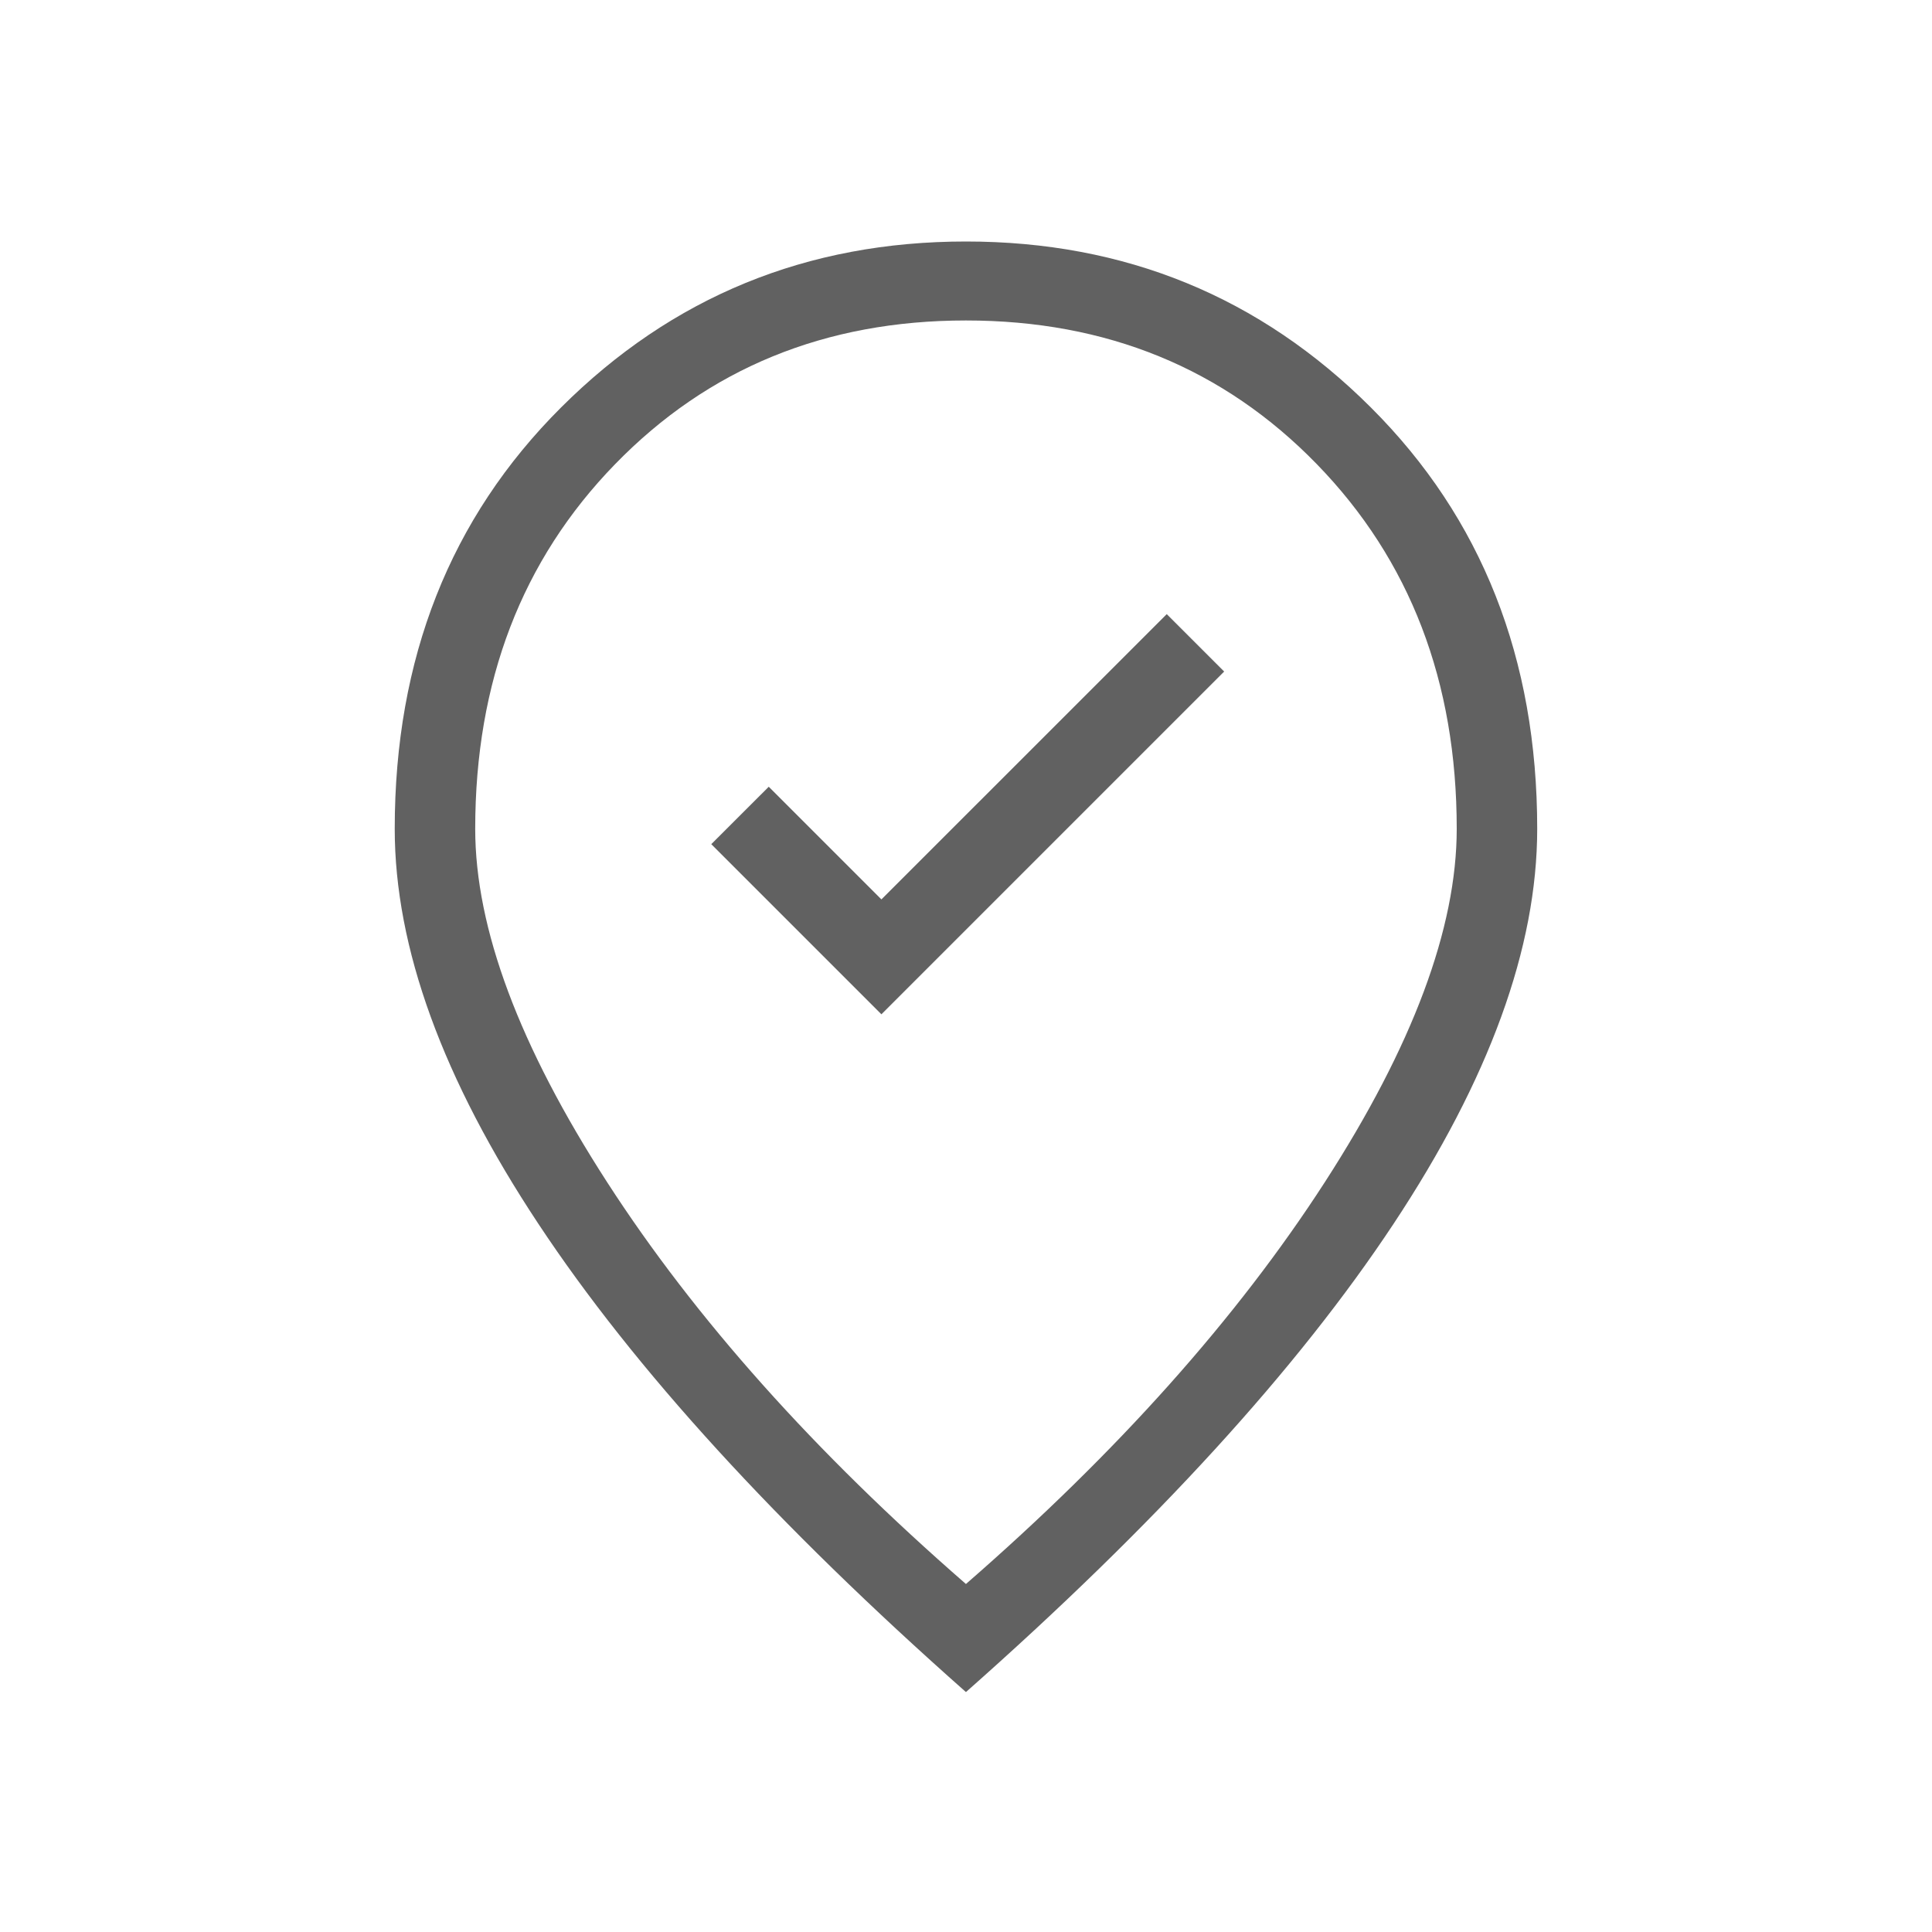
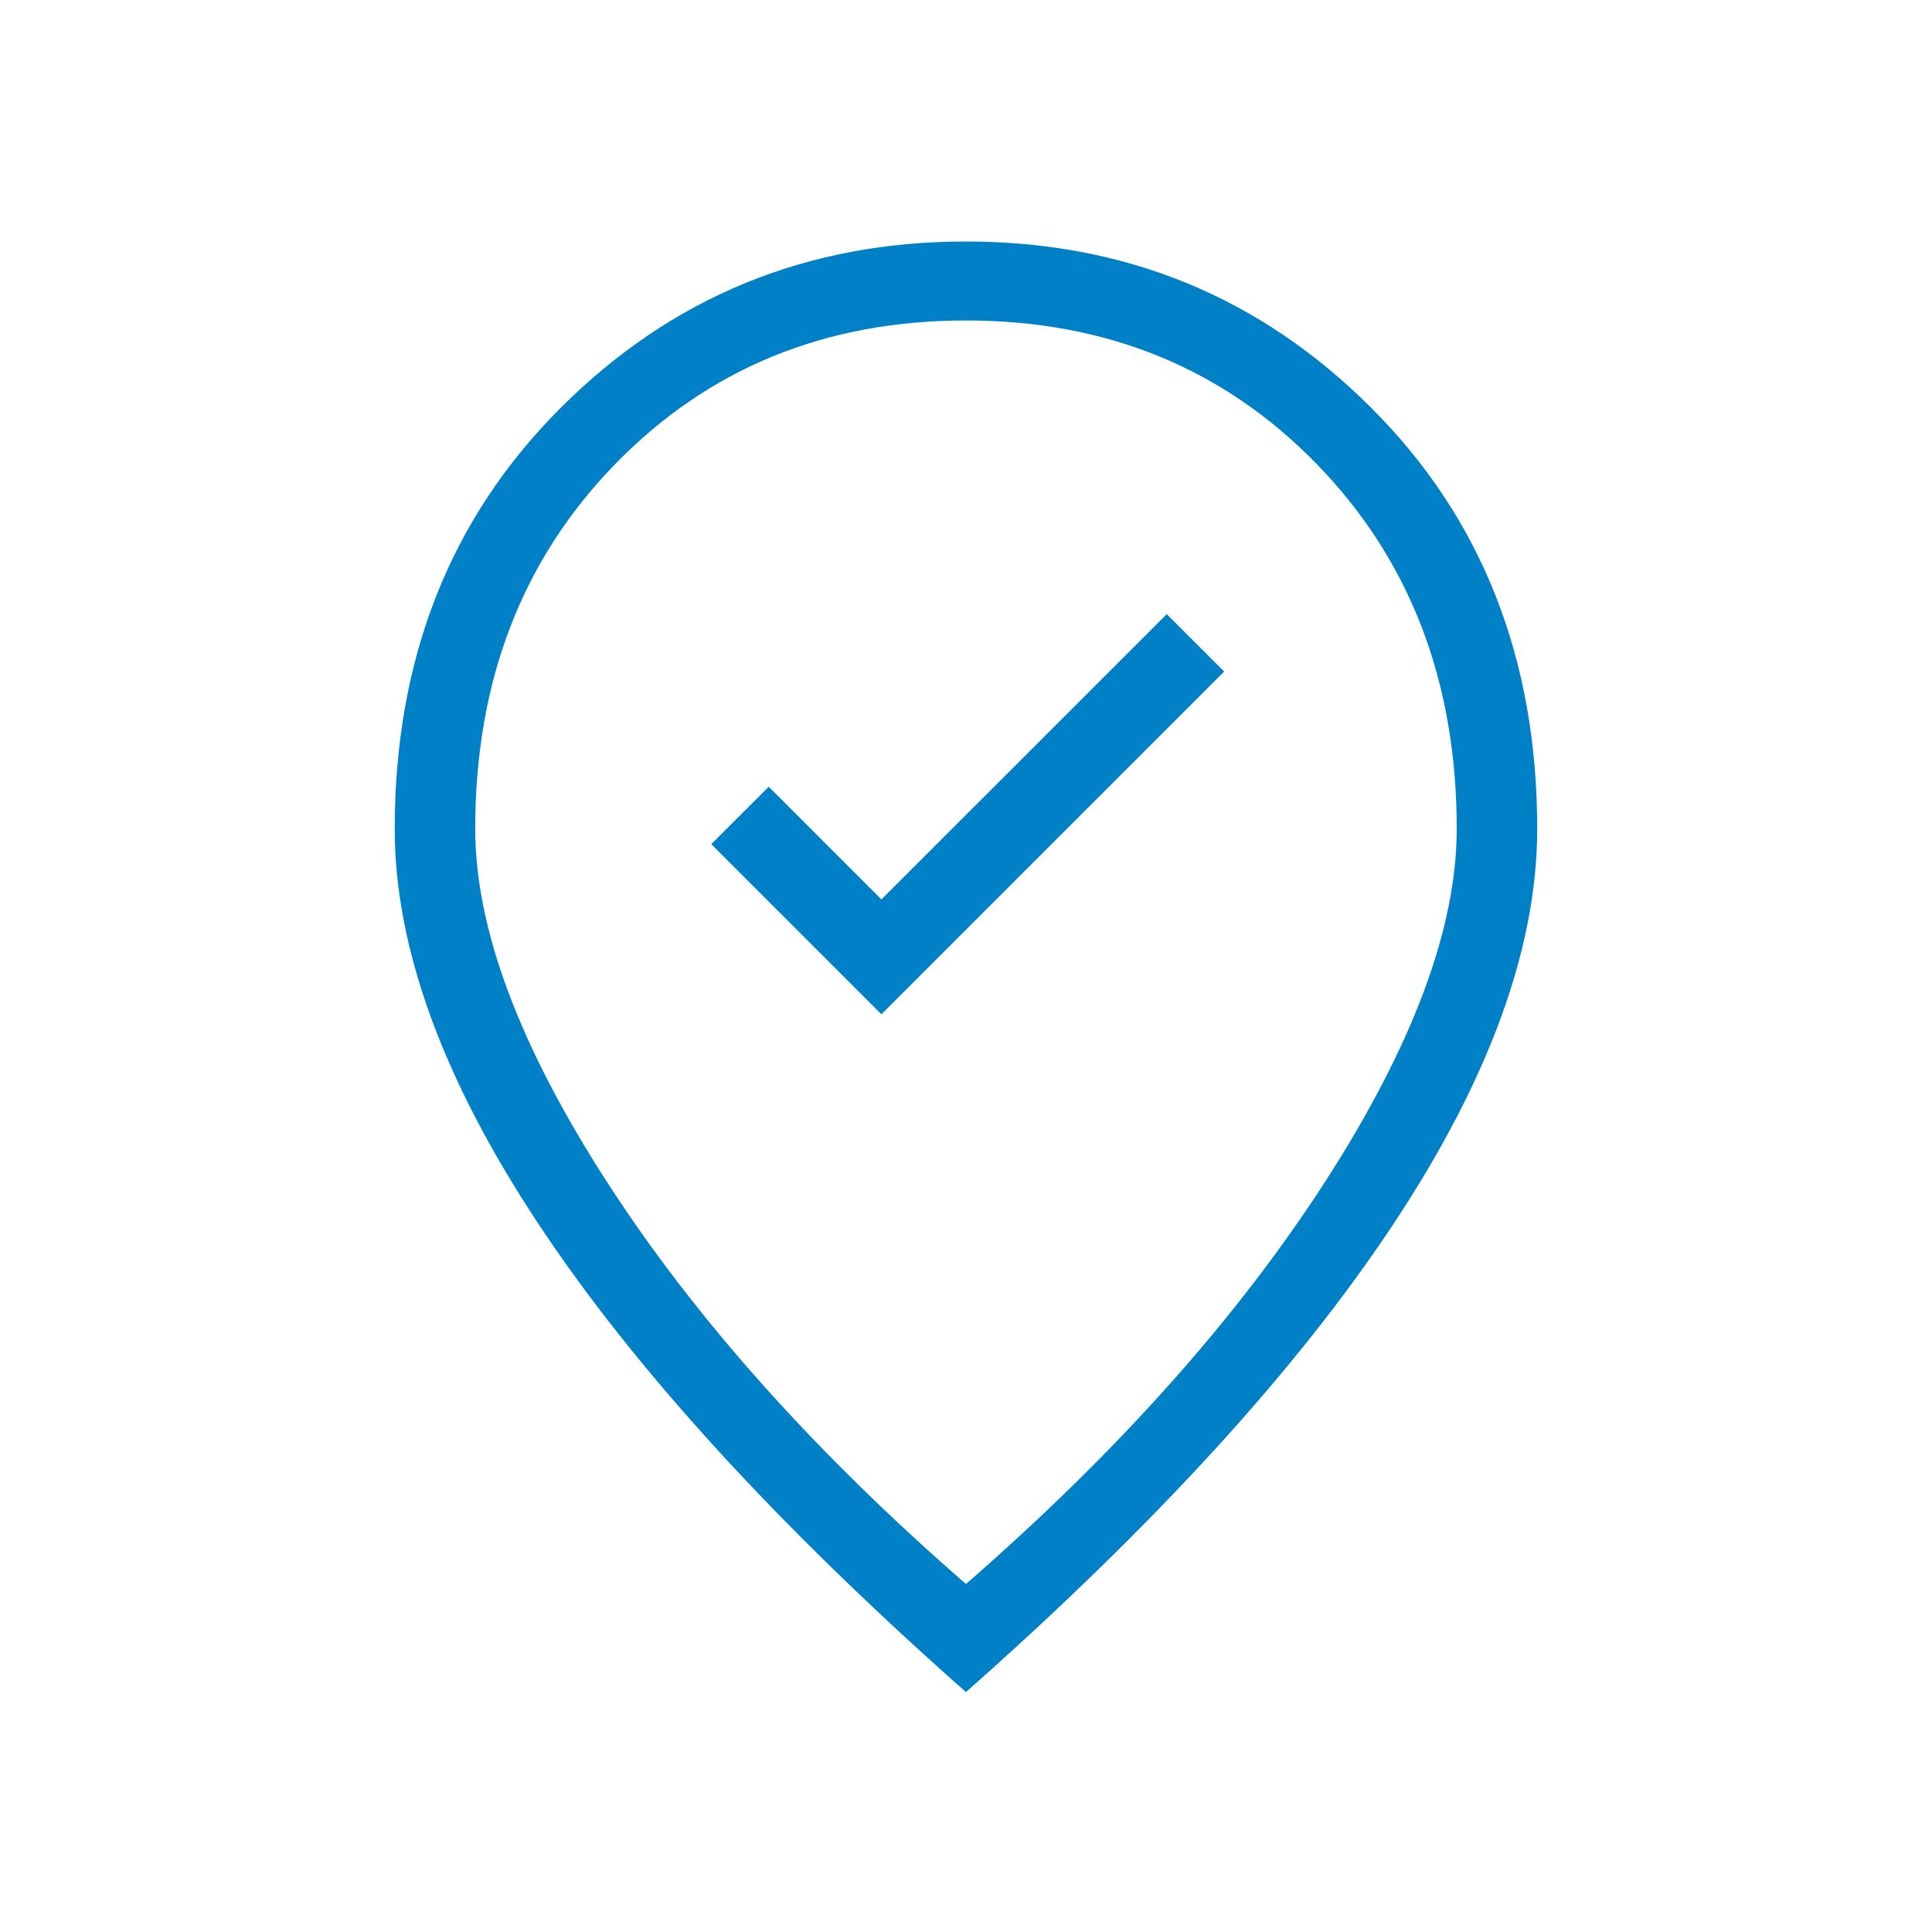
<svg xmlns="http://www.w3.org/2000/svg" width="32" height="32" viewBox="0 0 32 32" fill="none">
  <mask id="mask0_137_1551" style="mask-type:alpha" maskUnits="userSpaceOnUse" x="0" y="0" width="32" height="32">
    <rect width="32" height="32" fill="#D9D9D9" />
  </mask>
  <g mask="url(#mask0_137_1551)">
-     <path d="M14.599 16.8L20.276 11.123L19.325 10.172L14.599 14.897L12.733 13.031L11.781 13.982L14.599 16.8ZM15.999 26.236C18.505 24.055 20.486 21.836 21.943 19.581C23.399 17.325 24.128 15.374 24.128 13.728C24.128 11.289 23.355 9.276 21.811 7.688C20.267 6.101 18.329 5.308 15.999 5.308C13.669 5.308 11.732 6.101 10.188 7.688C8.643 9.276 7.871 11.289 7.871 13.728C7.871 15.374 8.599 17.325 10.056 19.581C11.512 21.836 13.493 24.055 15.999 26.236ZM15.999 28.026C12.866 25.255 10.506 22.671 8.919 20.273C7.331 17.876 6.538 15.694 6.538 13.728C6.538 10.908 7.456 8.581 9.293 6.749C11.13 4.916 13.365 4 15.999 4C18.634 4 20.869 4.916 22.706 6.749C24.543 8.581 25.461 10.908 25.461 13.728C25.461 15.694 24.667 17.876 23.08 20.273C21.493 22.671 19.133 25.255 15.999 28.026Z" fill="#616161" />
+     <path d="M14.599 16.8L20.276 11.123L19.325 10.172L14.599 14.897L12.733 13.031L11.781 13.982L14.599 16.8ZM15.999 26.236C18.505 24.055 20.486 21.836 21.943 19.581C23.399 17.325 24.128 15.374 24.128 13.728C24.128 11.289 23.355 9.276 21.811 7.688C20.267 6.101 18.329 5.308 15.999 5.308C13.669 5.308 11.732 6.101 10.188 7.688C8.643 9.276 7.871 11.289 7.871 13.728C7.871 15.374 8.599 17.325 10.056 19.581C11.512 21.836 13.493 24.055 15.999 26.236ZM15.999 28.026C12.866 25.255 10.506 22.671 8.919 20.273C7.331 17.876 6.538 15.694 6.538 13.728C6.538 10.908 7.456 8.581 9.293 6.749C11.13 4.916 13.365 4 15.999 4C18.634 4 20.869 4.916 22.706 6.749C24.543 8.581 25.461 10.908 25.461 13.728C25.461 15.694 24.667 17.876 23.08 20.273C21.493 22.671 19.133 25.255 15.999 28.026Z" fill="#0080C7" />
  </g>
</svg>
